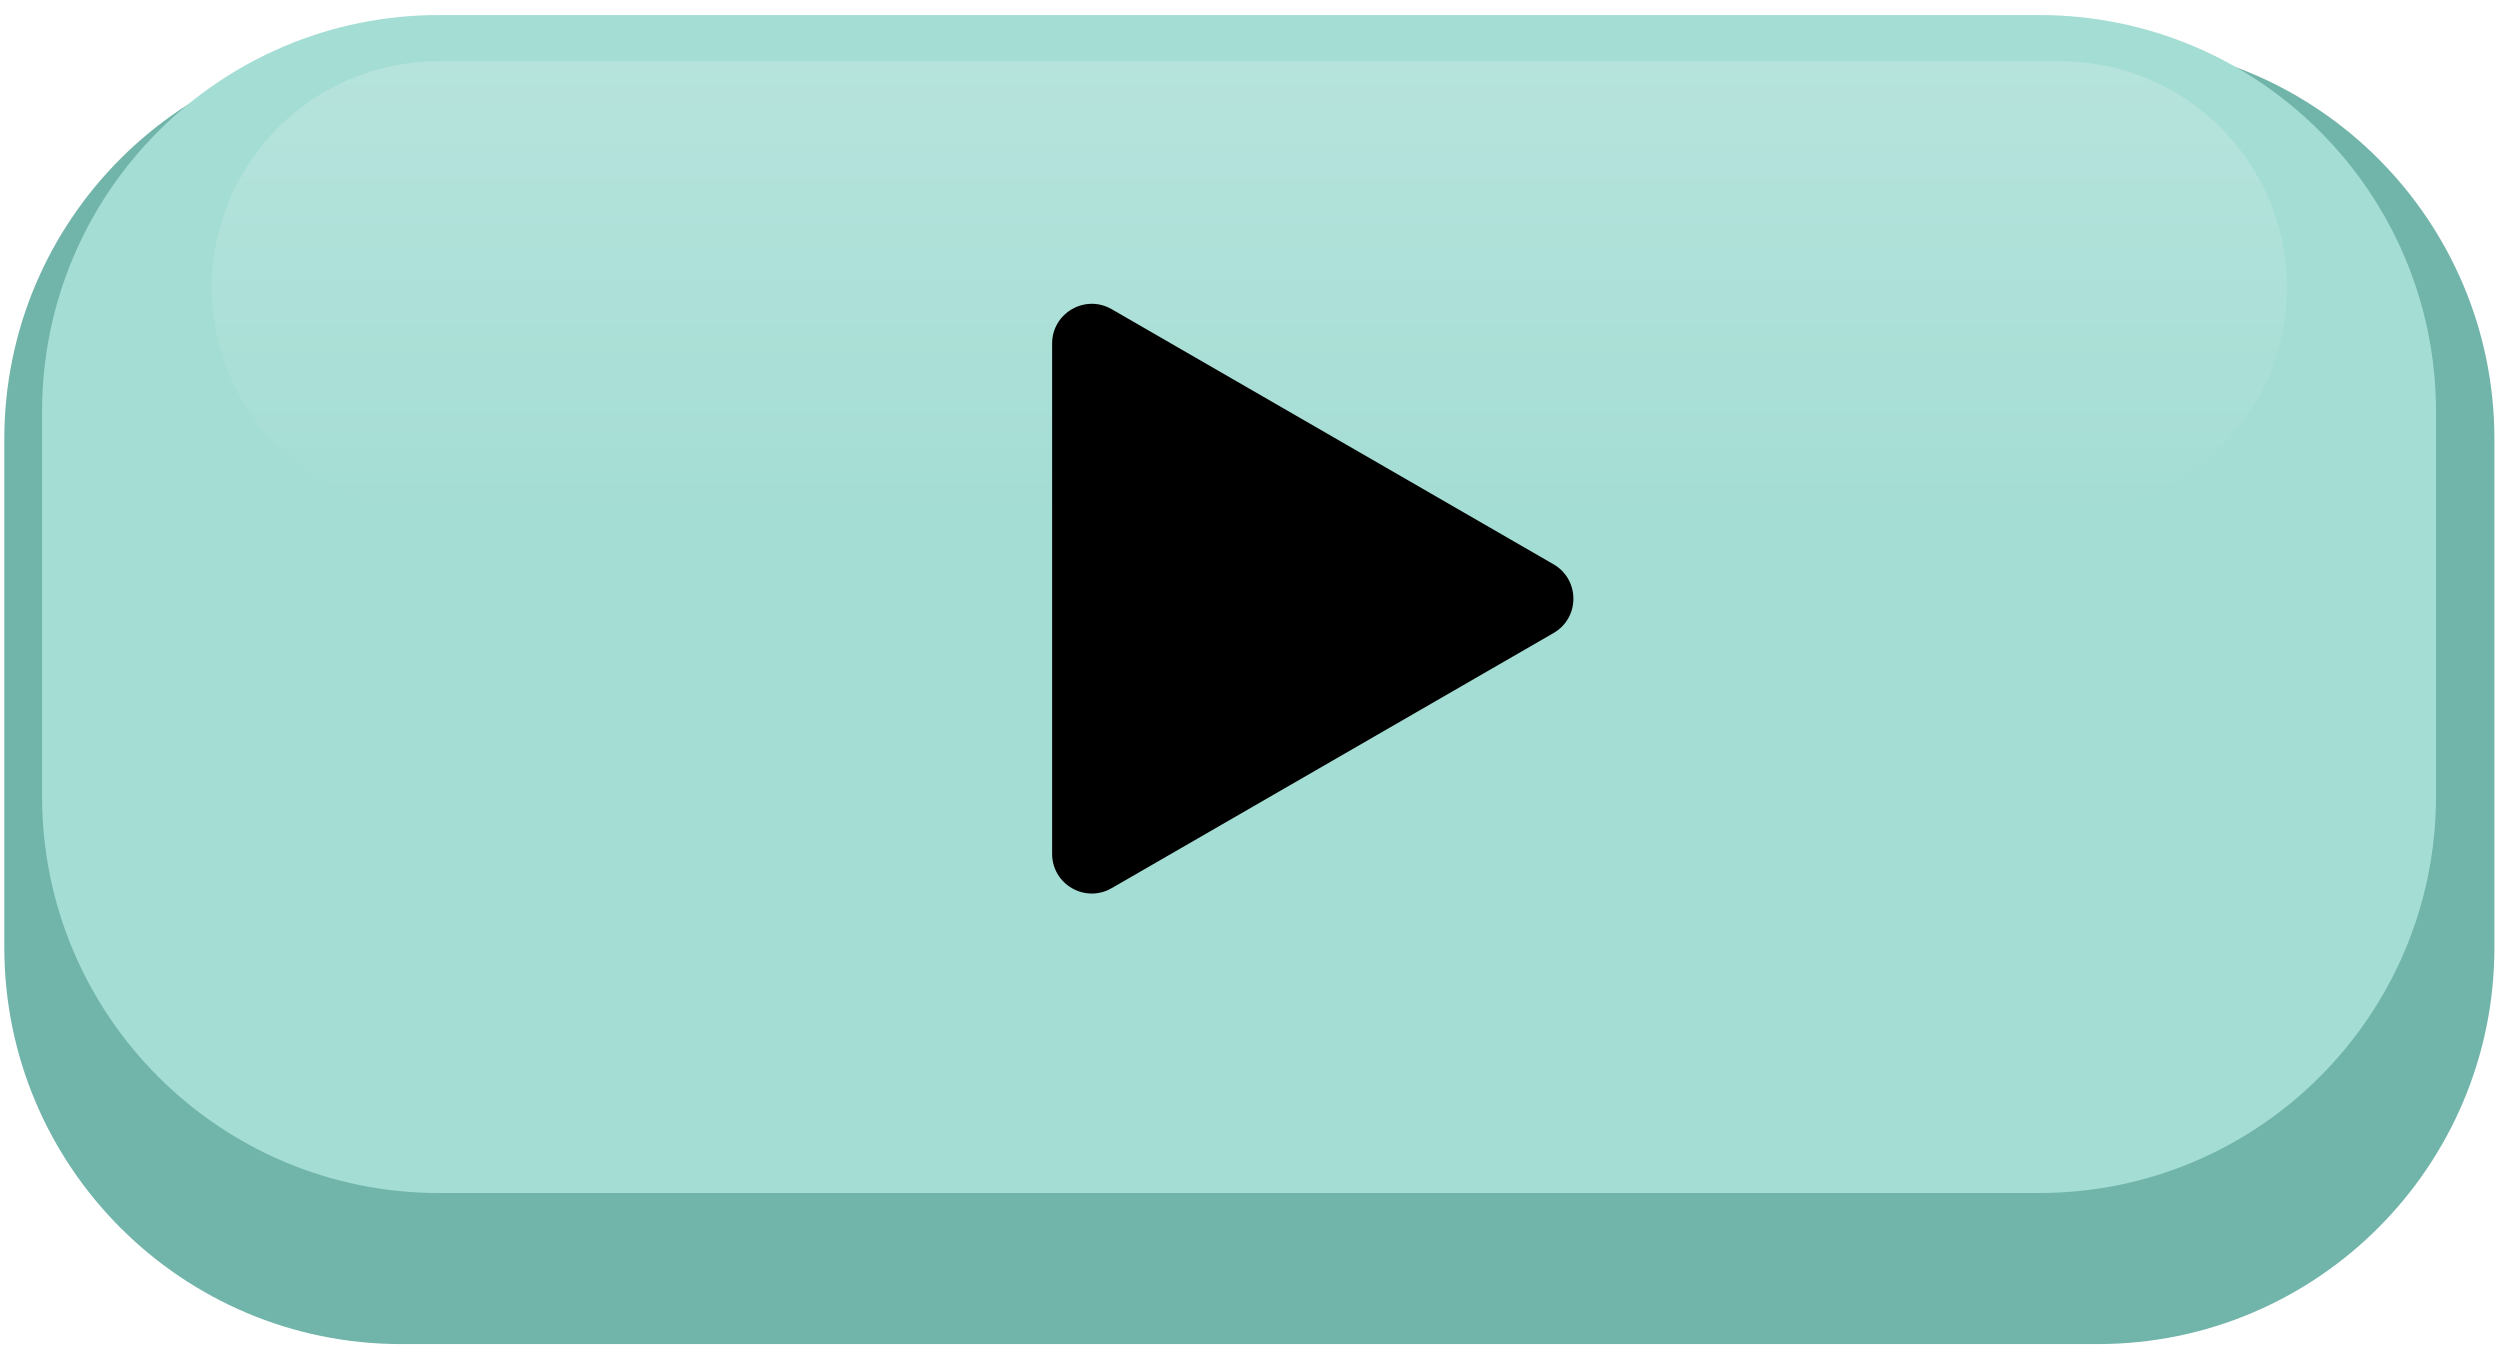
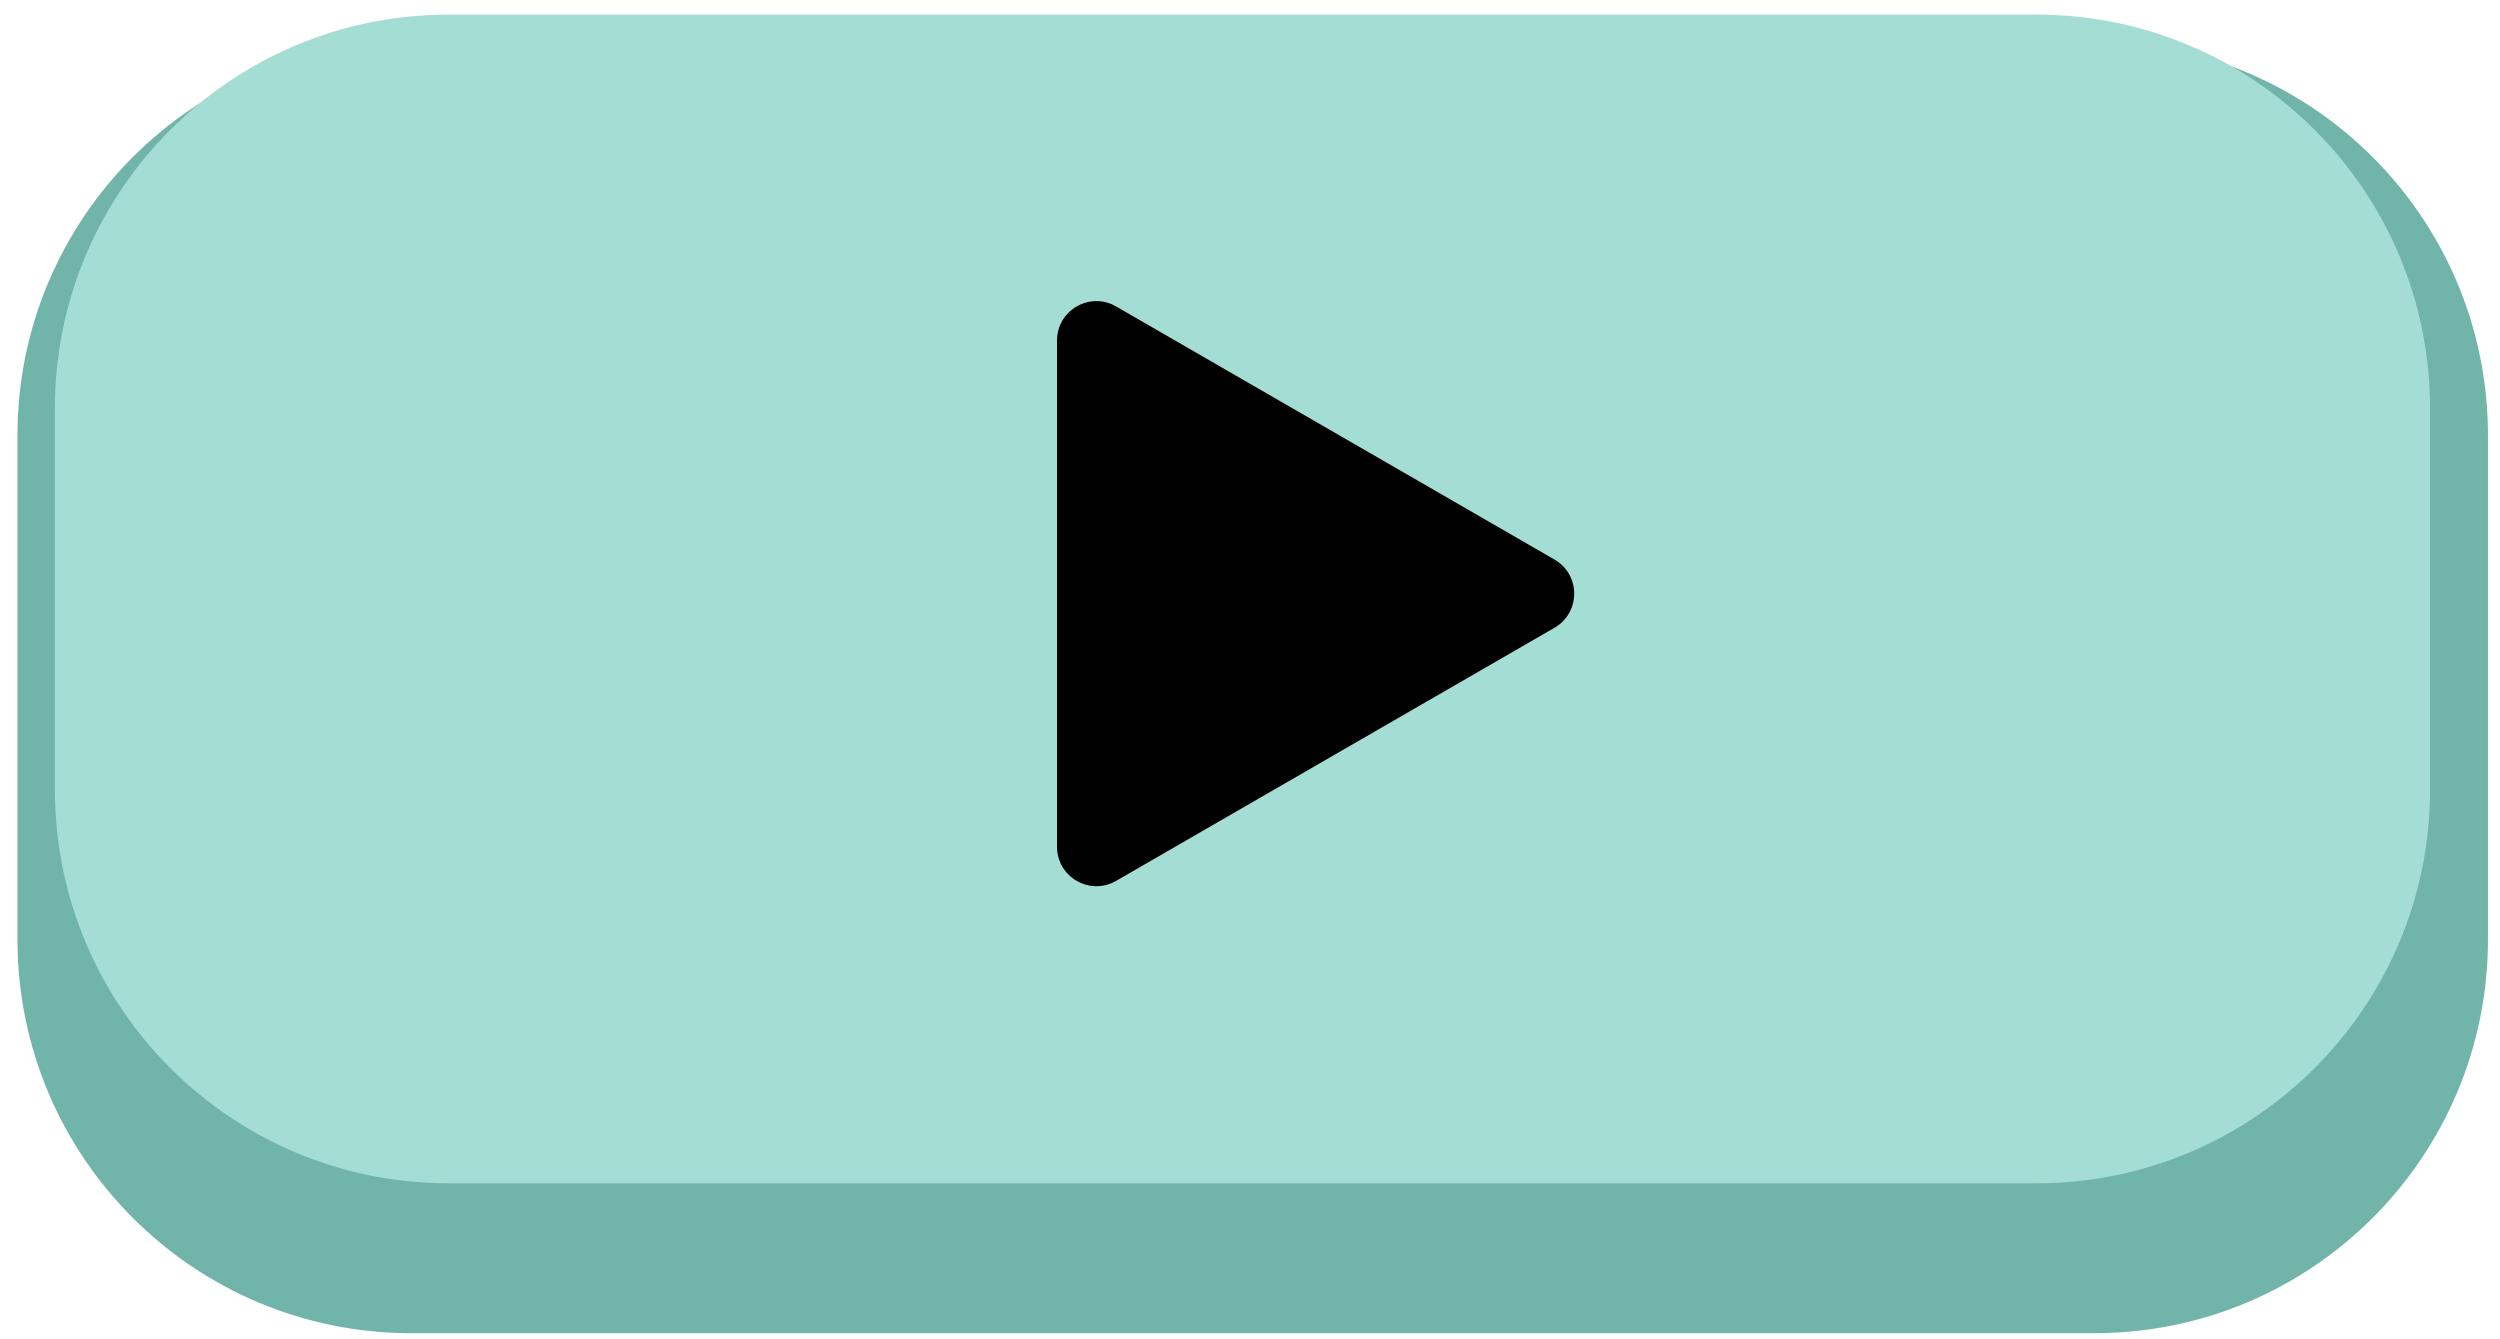
- <svg xmlns="http://www.w3.org/2000/svg" width="126" height="68" viewBox="0 0 126 68" fill="none">
-   <rect x="0.217" y="2.139" width="125.502" height="65.603" rx="20" fill="#71B4A9" />
-   <rect x="2.119" y="0.758" width="120.657" height="59.37" rx="20" fill="#A4DDD4" />
-   <rect x="10.676" y="3.09" width="104.585" height="22.819" rx="11.409" fill="#A4DDD4" />
-   <rect x="10.676" y="3.09" width="104.585" height="22.819" rx="11.409" fill="url(#paint0_linear)" />
-   <path d="M78.299 31.905C79.632 31.136 79.632 29.211 78.299 28.441L56.027 15.582C54.693 14.813 53.027 15.775 53.027 17.315L53.027 43.032C53.027 44.572 54.693 45.534 56.027 44.764L78.299 31.905Z" fill="black" />
-   <defs>
-     <linearGradient id="paint0_linear" x1="62.968" y1="3.09" x2="62.968" y2="25.908" gradientUnits="userSpaceOnUse">
-       <stop stop-color="white" stop-opacity="0.2" />
-       <stop offset="1" stop-color="white" stop-opacity="0" />
-     </linearGradient>
-   </defs>
+ <svg xmlns="http://www.w3.org/2000/svg" width="127" height="68" viewBox="0 0 127 68" fill="none">
+   <rect x="0.887" y="2.123" width="125.502" height="65.603" rx="20" fill="#71B4A9" />
+   <rect x="2.789" y="0.742" width="120.657" height="59.37" rx="20" fill="#A4DDD4" />
+   <path d="M78.969 31.89C80.302 31.12 80.302 29.195 78.969 28.426L56.697 15.567C55.363 14.797 53.697 15.759 53.697 17.299L53.697 43.017C53.697 44.556 55.363 45.518 56.697 44.749L78.969 31.89Z" fill="black" />
</svg>
